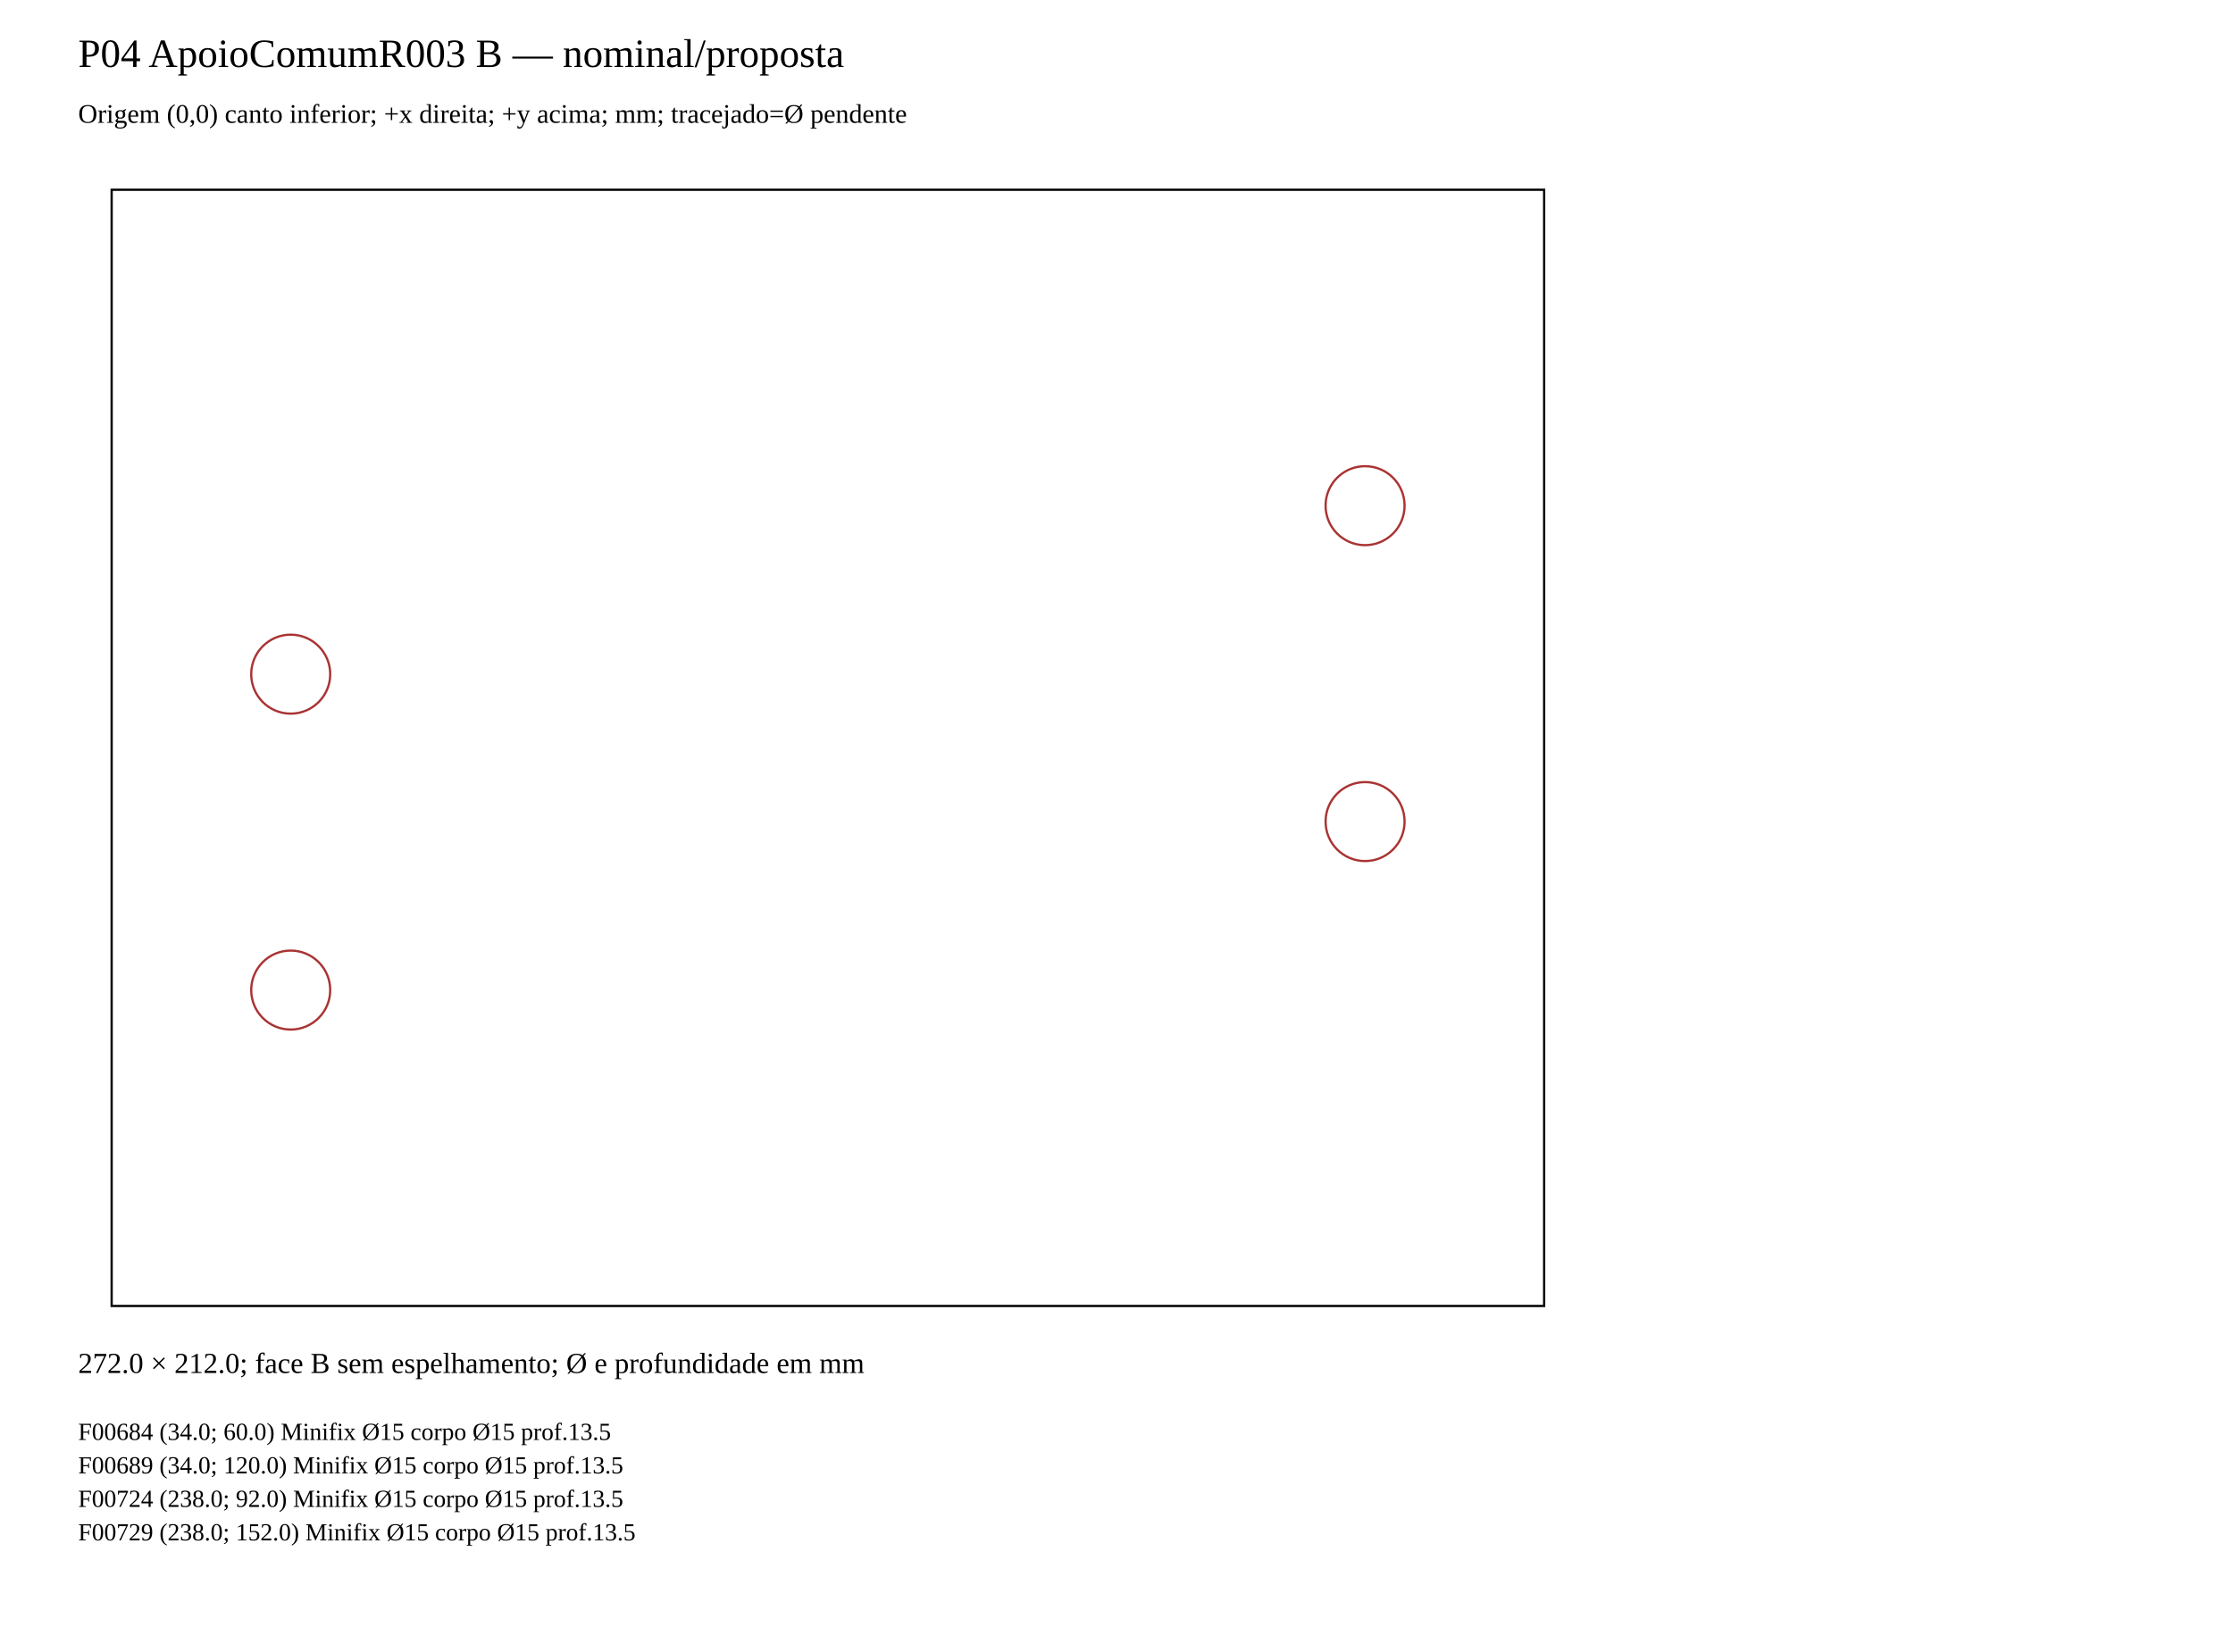
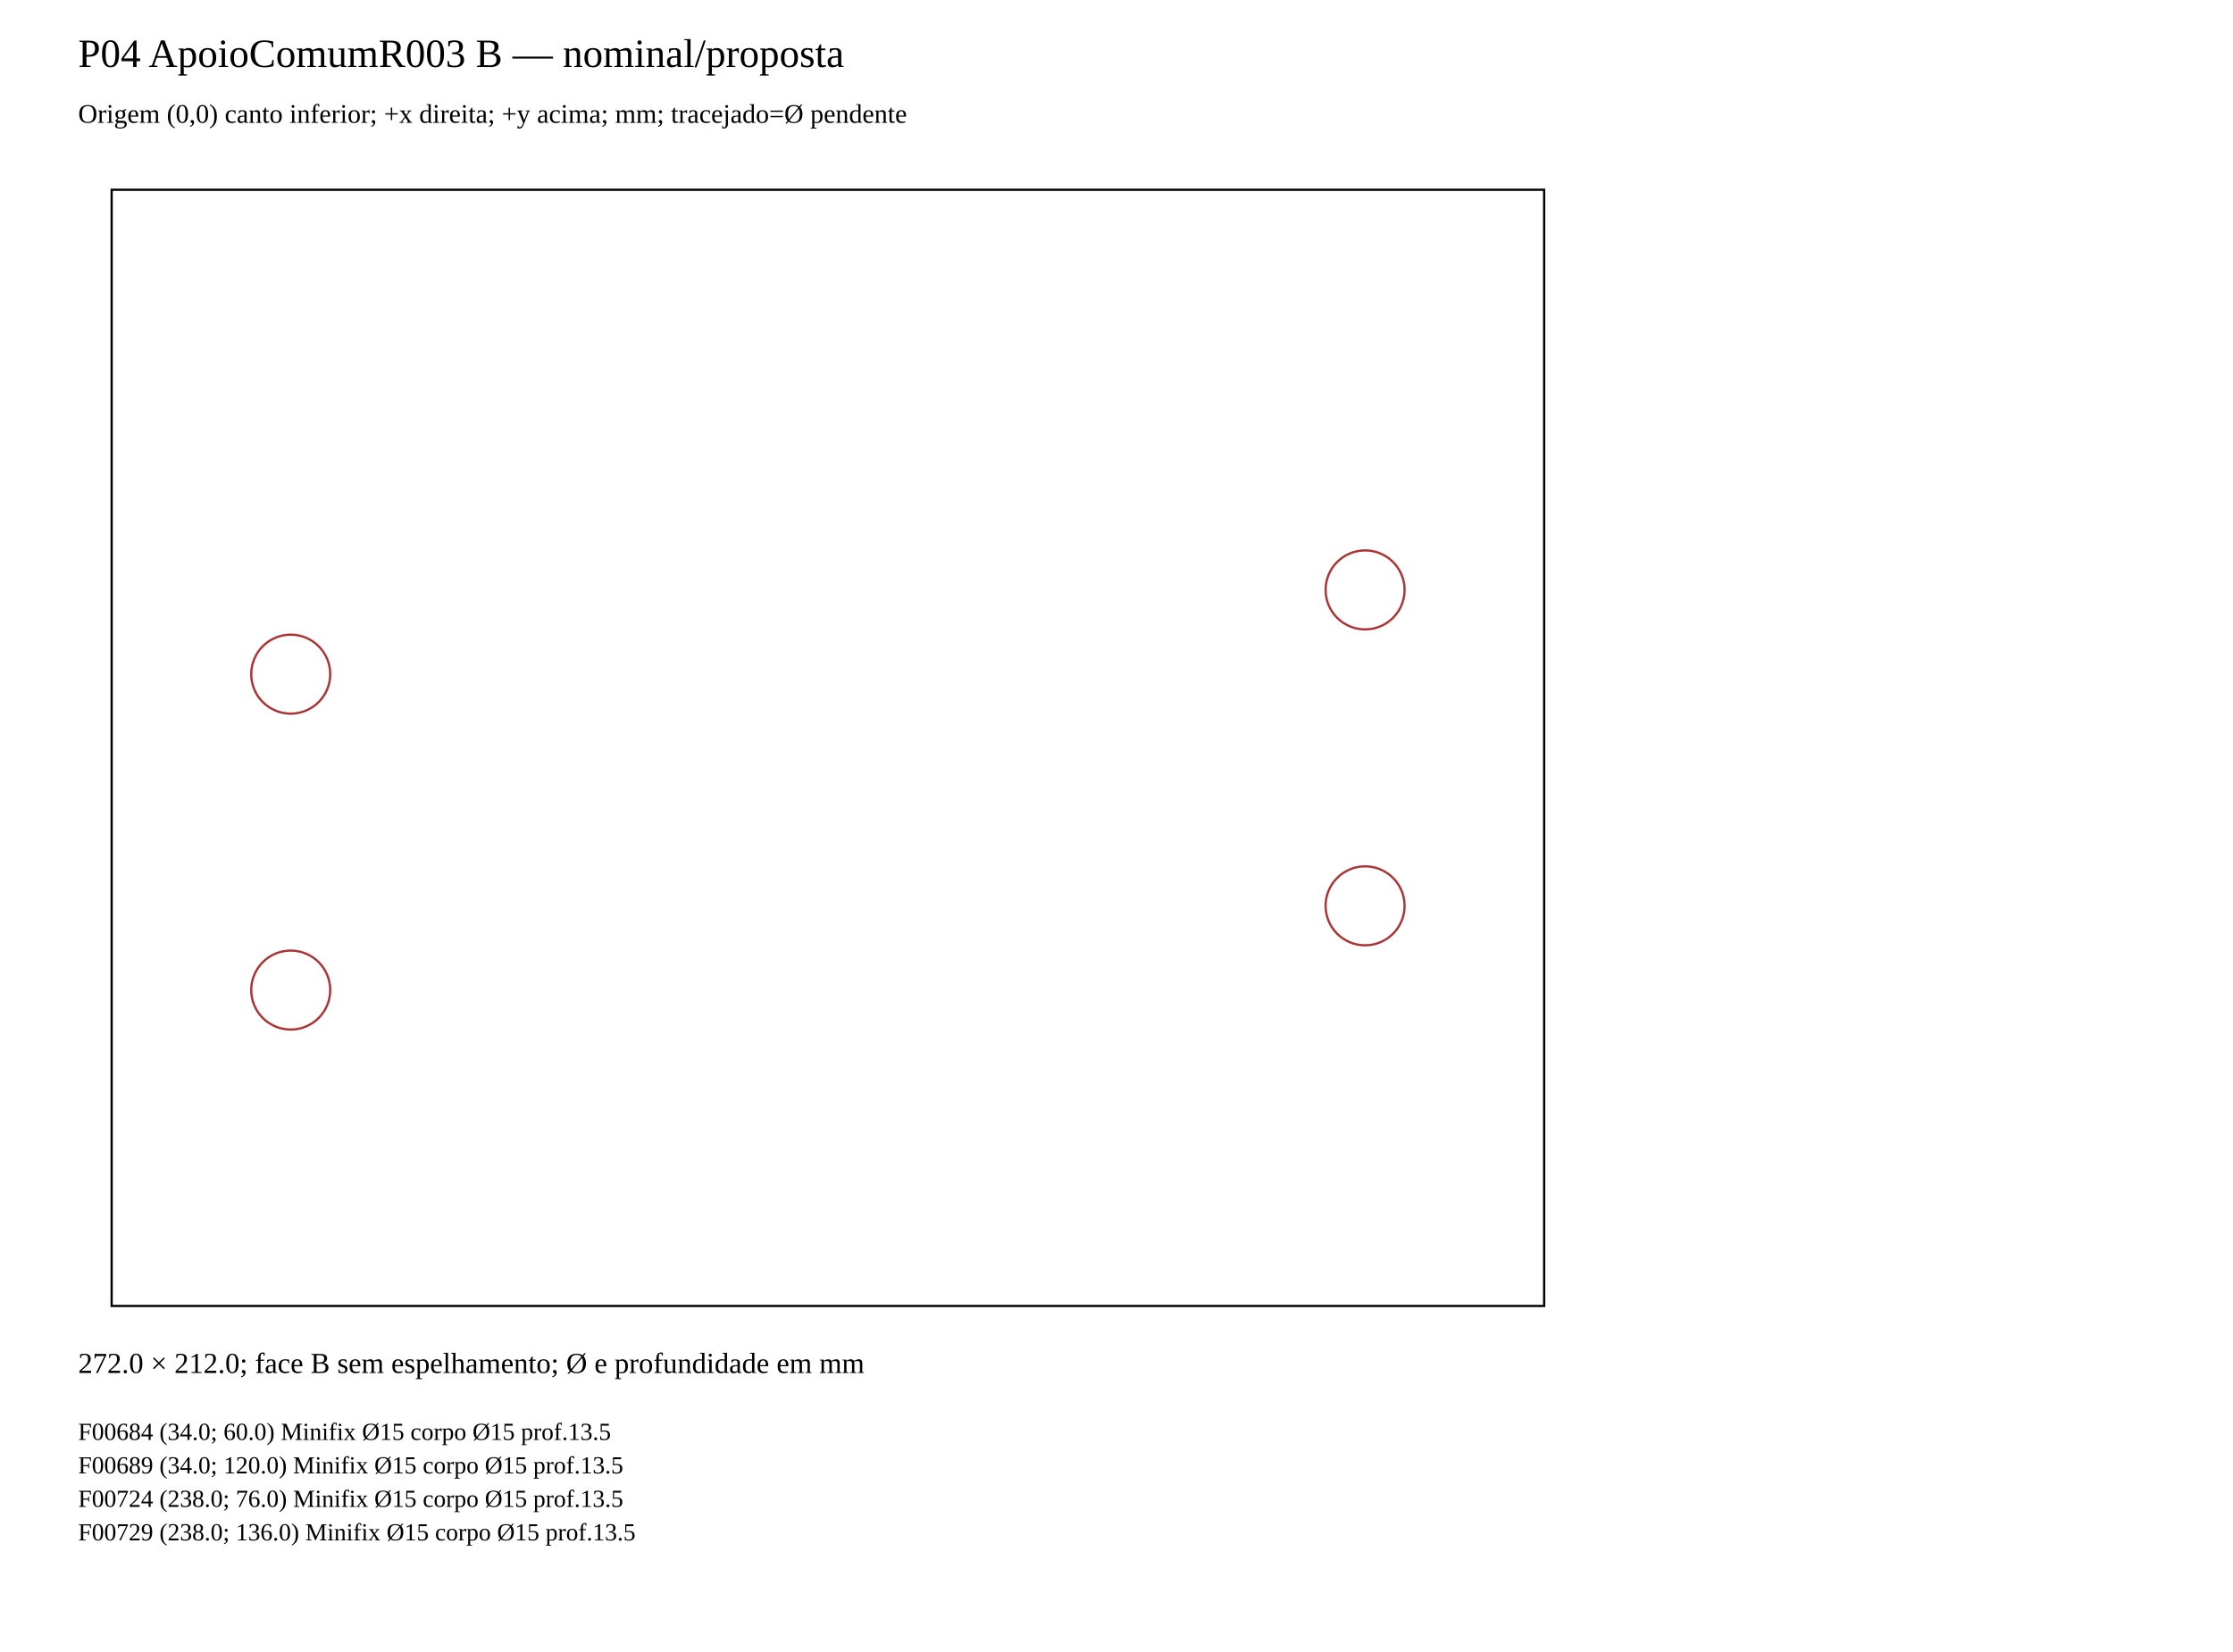
<svg xmlns="http://www.w3.org/2000/svg" viewBox="0 0 1000 740">
  <rect width="1000" height="740" fill="white" />
  <text x="35" y="30" font-size="18">P04 ApoioComumR003 B — nominal/proposta</text>
  <text x="35" y="55" font-size="12">Origem (0,0) canto inferior; +x direita; +y acima; mm; tracejado=Ø pendente</text>
  <g transform="translate(50,585.0) scale(2.358491,-2.358491)">
    <rect width="272.0" height="212.0" fill="white" stroke="black" stroke-width="0.424" />
    <circle cx="34.0" cy="60.0" r="7.5" fill="none" stroke="#a33" stroke-width="0.424" />
    <circle cx="34.0" cy="120.0" r="7.5" fill="none" stroke="#a33" stroke-width="0.424" />
-     <circle cx="238.0" cy="92.0" r="7.5" fill="none" stroke="#a33" stroke-width="0.424" />
-     <circle cx="238.0" cy="152.0" r="7.5" fill="none" stroke="#a33" stroke-width="0.424" />
+     <circle cx="238.0" cy="76.0" r="7.5" fill="none" stroke="#a33" stroke-width="0.424" />
+     <circle cx="238.0" cy="136.0" r="7.5" fill="none" stroke="#a33" stroke-width="0.424" />
  </g>
  <text x="35" y="615" font-size="13">272.0 × 212.0; face B sem espelhamento; Ø e profundidade em mm</text>
  <text x="35" y="645" font-size="11">F00684  (34.0; 60.0)  Minifix Ø15 corpo  Ø15  prof.13.5</text>
  <text x="35" y="660" font-size="11">F00689  (34.0; 120.0)  Minifix Ø15 corpo  Ø15  prof.13.5</text>
-   <text x="35" y="675" font-size="11">F00724  (238.0; 92.0)  Minifix Ø15 corpo  Ø15  prof.13.5</text>
-   <text x="35" y="690" font-size="11">F00729  (238.0; 152.0)  Minifix Ø15 corpo  Ø15  prof.13.5</text>
+   <text x="35" y="675" font-size="11">F00724  (238.0; 76.0)  Minifix Ø15 corpo  Ø15  prof.13.5</text>
+   <text x="35" y="690" font-size="11">F00729  (238.0; 136.0)  Minifix Ø15 corpo  Ø15  prof.13.5</text>
</svg>
